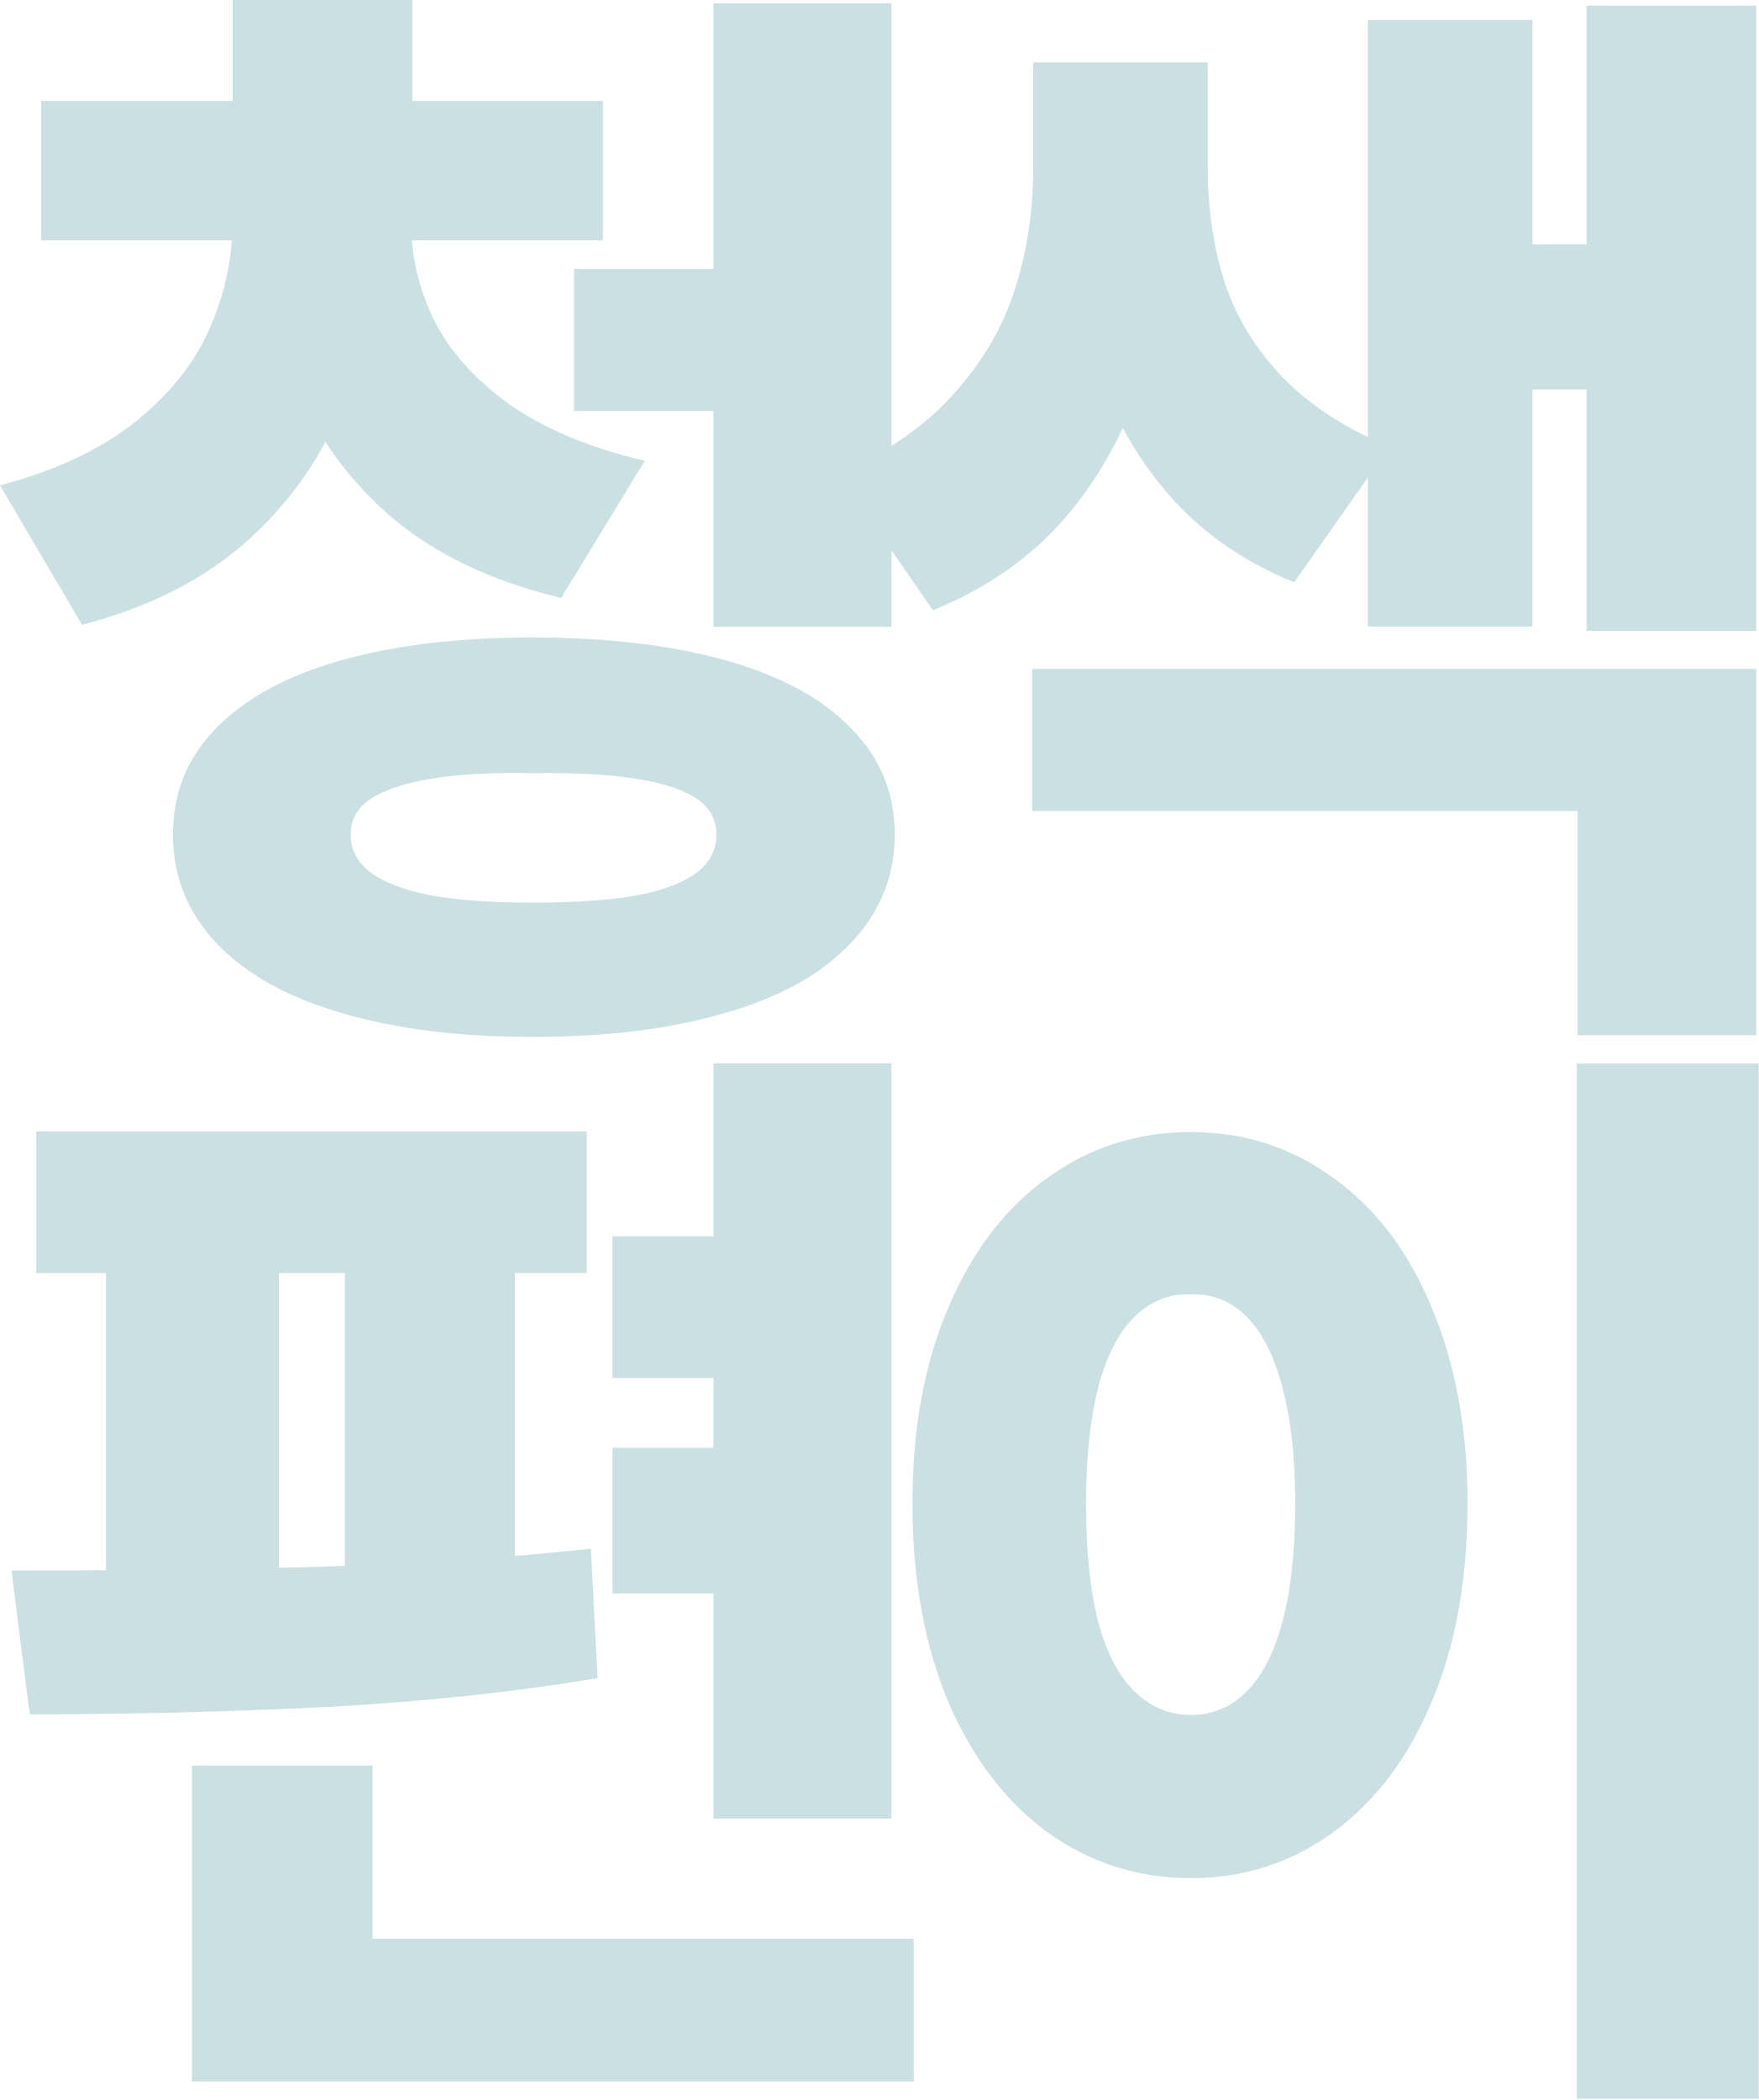
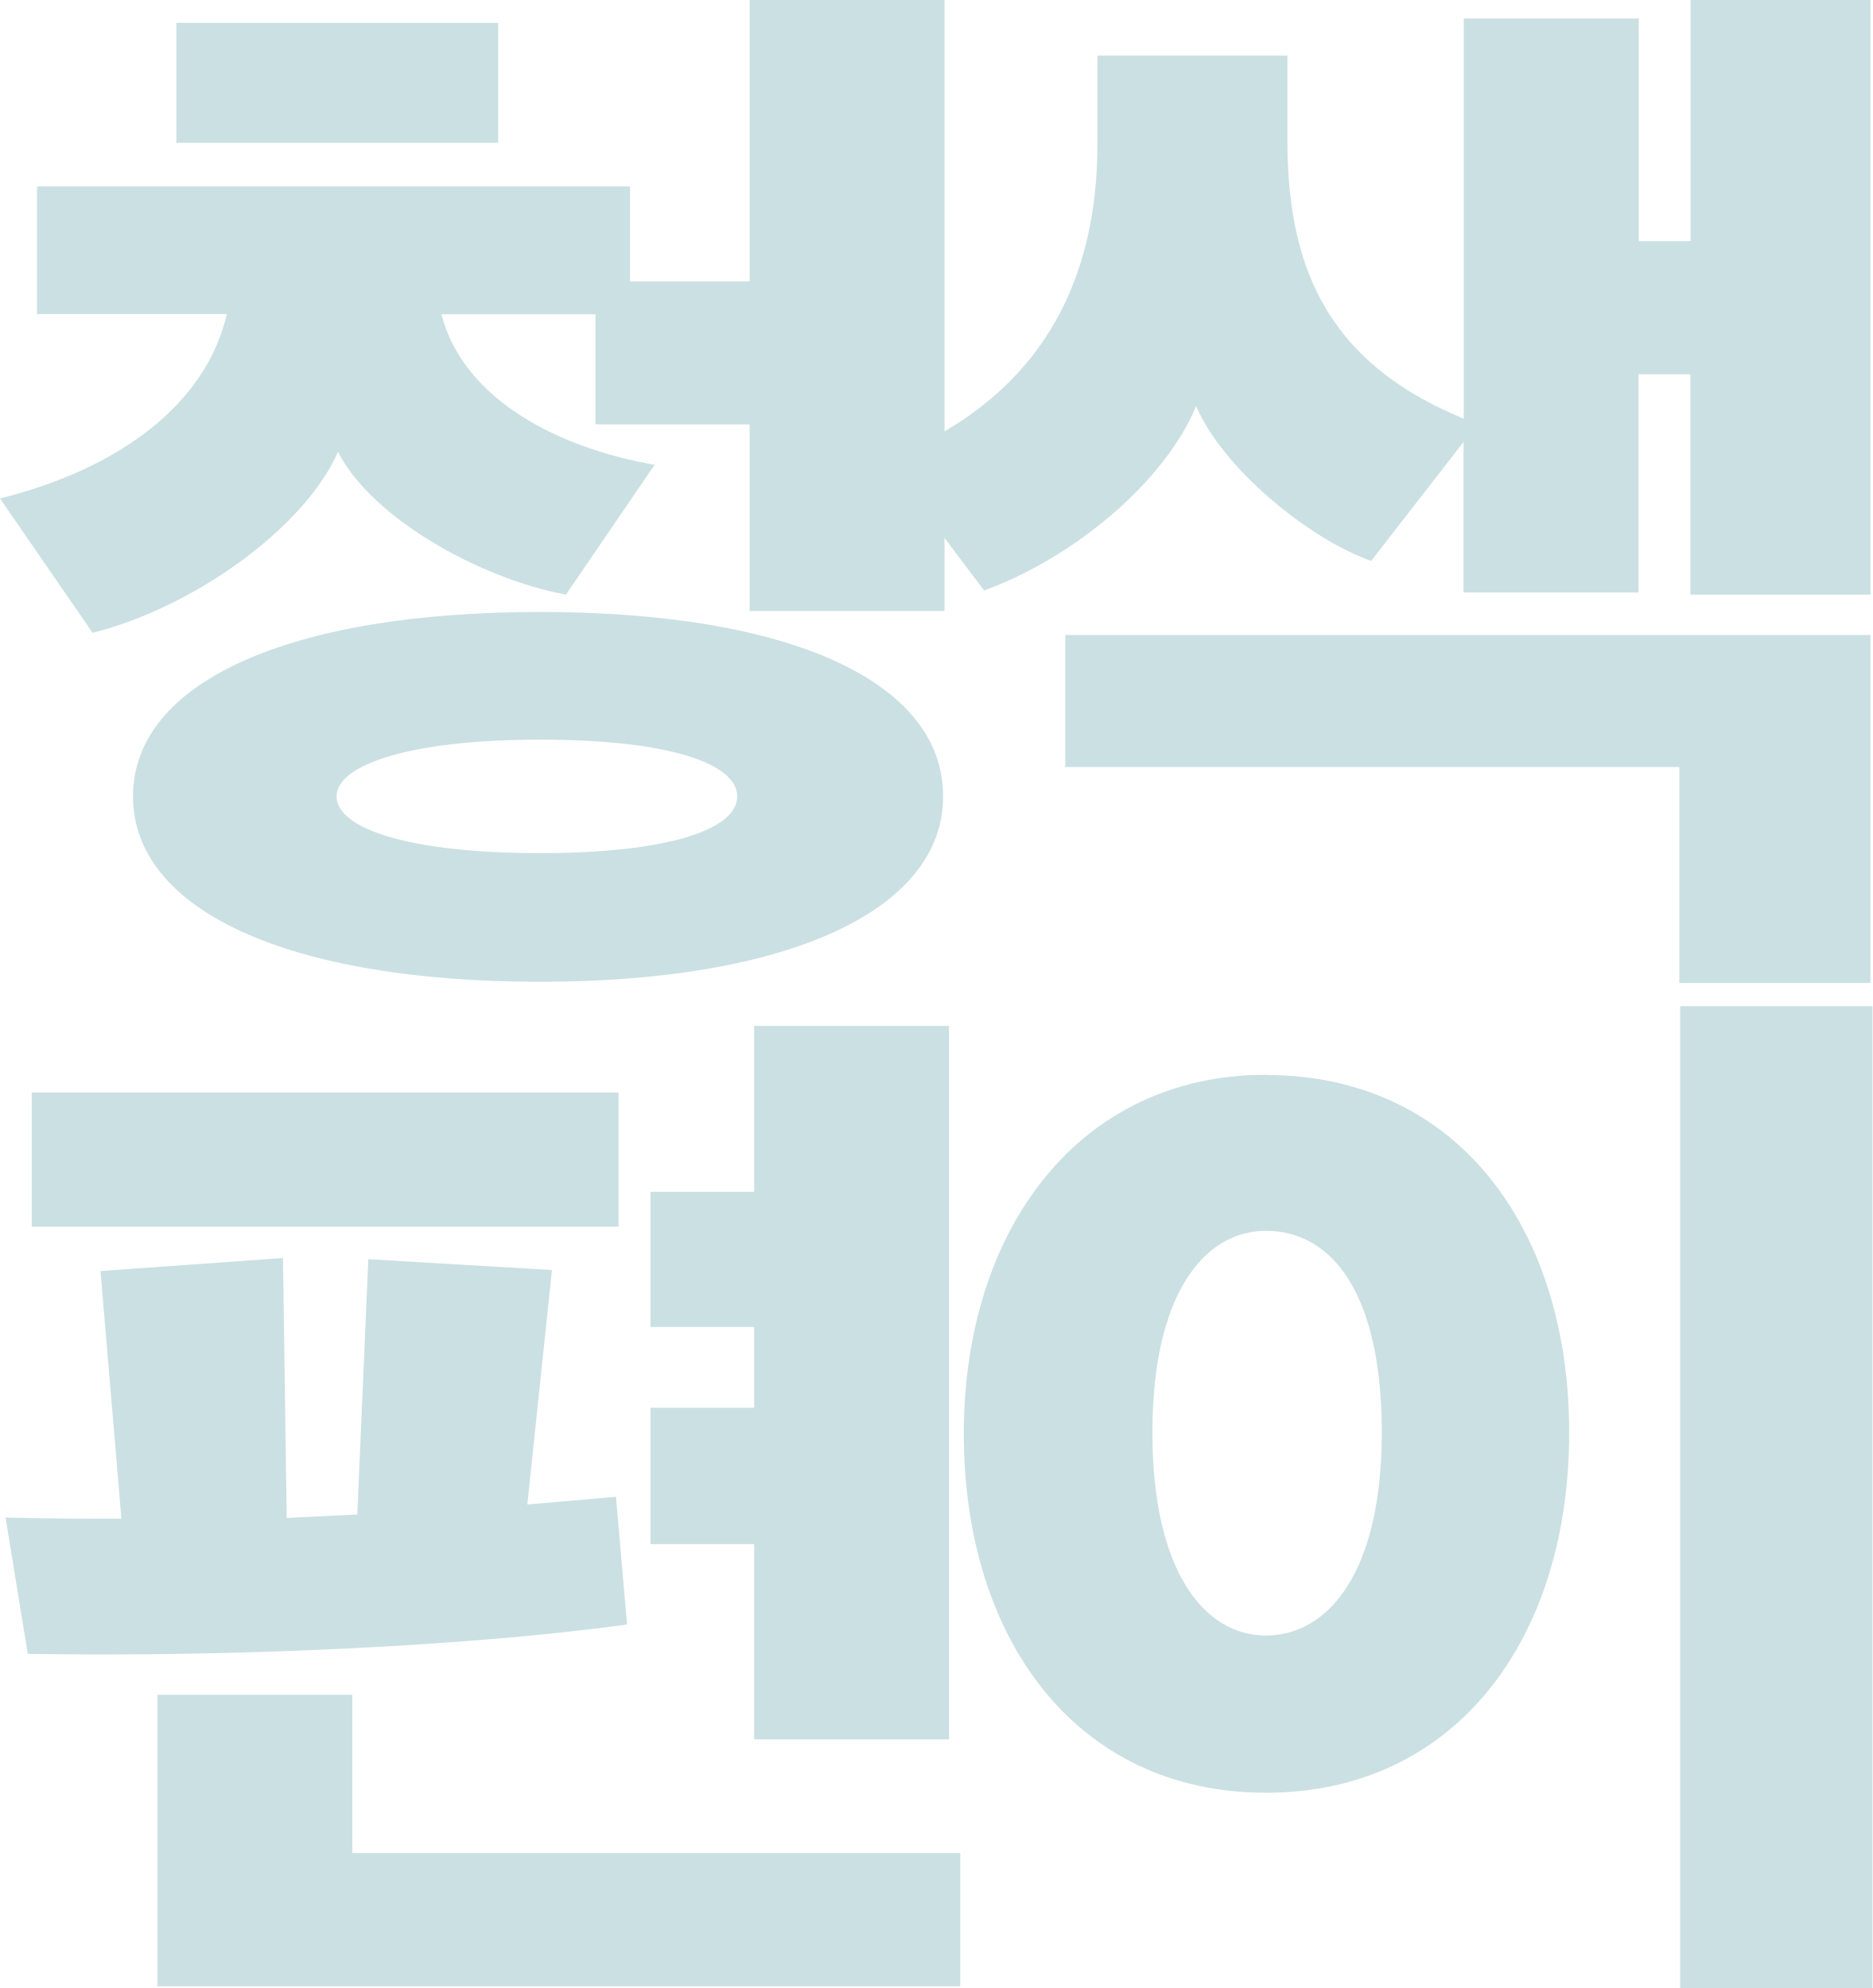
- <svg xmlns="http://www.w3.org/2000/svg" id="_레이어_1" data-name="레이어_1" version="1.1" viewBox="0 0 845 1009">
+ <svg xmlns="http://www.w3.org/2000/svg" id="_레이어_1" version="1.1" viewBox="0 0 950.2 1009">
  <defs>
    <style>
      .st0 {
        fill: #cbe0e3;
      }
    </style>
  </defs>
-   <path class="st0" d="M845,1008.4h-87.4v-497.4h87.4v497.4ZM572.2,543.9c25.4,0,48.2,7.3,68.3,22,20.4,14.5,36.2,35.3,47.4,62.4,11.4,27,17.2,58.4,17.2,94.3s-5.7,68-17.2,95.1c-11.3,27-27.1,47.9-47.4,62.7-20.2,14.7-43,22-68.3,22s-48.5-7.3-68.9-22c-20.2-14.8-36.1-35.7-47.7-62.7-11.4-27.2-17.2-58.9-17.2-95.1s5.7-67.4,17.2-94.3c11.6-27.2,27.5-48,47.7-62.4,20.4-14.7,43.3-22,68.9-22ZM572.2,621.9c-10.2-.4-19.1,3.1-26.8,10.5-7.7,7.3-13.6,18.7-17.7,34-3.9,15.2-5.9,33.9-5.9,56.3s2,41.6,5.9,56.8c4.1,15,10,26.2,17.7,33.5,7.7,7.3,16.6,11,26.8,11s19.2-3.7,26.5-11c7.5-7.3,13.3-18.5,17.4-33.5,4.1-15.2,6.2-34.1,6.2-56.8s-2.1-41.1-6.2-56.3c-4.1-15.4-9.9-26.7-17.4-34-7.3-7.3-16.2-10.8-26.5-10.5Z" />
-   <path class="st0" d="M428.3,873.8h-85.5v-362.9h85.5v362.9ZM281.9,611.7H17.4v-68.1h264.5v68.1ZM5.4,754.6c55.2,0,105.5-.6,150.9-1.9,45.4-1.4,87.9-4.3,127.6-8.6l3.2,62.2c-40.4,6.8-84,11.4-130.8,13.9-46.6,2.3-94,3.5-142,3.5l-8.8-69.1ZM134,762.6H50.9v-158.7h83.1v158.7ZM247.4,762.6h-81.7v-158.7h81.7v158.7ZM389.2,662.1h-94.9v-68.1h94.9v68.1ZM389.2,765.6h-94.9v-70h94.9v70ZM439,1000.1H92.2v-68.6h346.8v68.6ZM179,986.1h-86.8v-137.8h86.8v137.8Z" />
-   <path class="st0" d="M563.2,81.2c0,32-3.8,61.9-11.3,89.8-7.3,27.9-19.6,52.4-36.7,73.7-17.2,21.3-39.5,37.4-67,48.5l-45.3-65.7c23-10,41.5-22.7,55.2-38.1,13.9-15.4,23.8-32.2,29.5-50.4,5.9-18.2,8.8-37.5,8.8-57.9V30h66.7v51.2ZM580.3,81.2c0,19.3,2.7,37.3,8,54.1,5.5,16.8,14.7,32,27.6,45.6,13,13.6,30.3,24.8,51.7,33.8l-45.8,65.1c-25.6-10.4-46.5-25.4-62.7-45-16.3-19.7-28.1-42.4-35.4-68.3-7.1-26.1-10.7-54.5-10.7-85.2V30h67.3v51.2ZM843.8,303.1h-81.5V2.7h81.5v300.4ZM784.3,187.1h-70.5v-69.7h70.5v69.7ZM736.3,301h-79.1V9.6h79.1v291.3ZM843.8,497.4h-85.8v-107.7h-262.1v-68.3h347.9v176.1Z" />
-   <path class="st0" d="M180.1,106.7c0,30.2-4.7,58.2-14.2,84.2-9.5,25.9-24.7,48.5-45.8,67.8-20.9,19.1-47.8,33-80.7,41.5L0,233.2c26.8-7.1,48.5-17.3,65.1-30.6,16.6-13.4,28.5-28.3,35.6-44.8,7.3-16.4,11-33.5,11-51.2v-16.9h68.3v16.9ZM197.5,106.7c0,15.9,3.6,31.4,10.7,46.4,7.3,15,19.3,28.6,35.9,40.7,16.8,12,38.7,21.2,65.7,27.6l-40.2,65.9c-32.9-7.9-59.9-20.6-80.9-38.3-20.9-17.9-36.3-39-46.1-63.3-9.8-24.3-14.7-50.7-14.7-79.1v-16.9h69.7v16.9ZM289.7,115.5H19.8V48.5h269.9v67ZM198.1,75.8h-86.3V0h86.3v75.8ZM361.8,197.5h-86v-68.3h86v68.3ZM428.3,301.2h-85.5V1.6h85.5v299.6ZM256,306.3c35.9,0,66.8,3.7,92.7,11,26.1,7.3,46.1,18.1,60,32.4,14.1,14.1,21.2,31.2,21.2,51.2s-7.1,37.6-21.2,52.3c-13.9,14.8-34,26-60.3,33.5-26.1,7.7-56.9,11.5-92.5,11.5s-65.8-3.8-91.9-11.5c-25.9-7.5-45.9-18.7-60-33.5-13.9-14.7-20.9-32.1-20.9-52.3s7-37.1,20.9-51.2c14.1-14.3,34-25.1,59.8-32.4,25.9-7.3,56.6-11,92.2-11ZM256,371.5c-19.8-.4-36.2.5-49,2.7-12.9,2.1-22.5,5.4-28.9,9.6-6.4,4.3-9.6,10-9.6,17.2s3.2,13.4,9.6,18.2c6.4,4.8,16.1,8.5,28.9,11,12.9,2.3,29.2,3.5,49,3.5s37.3-1.2,50.1-3.5c12.9-2.5,22.4-6.2,28.7-11,6.3-4.8,9.4-10.9,9.4-18.2s-3.1-12.9-9.4-17.2c-6.3-4.3-15.9-7.5-28.9-9.6-13-2.1-29.7-3-49.9-2.7Z" />
+   <path class="st0" d="M479.3,310.1h-98.9v-94.7h-78.2v-55.9h-78.2c11.3,43.7,60.1,68.1,108.2,76.4l-45,65.9c-44.4-8.3-98.9-39.3-115.7-72.5-16.3,37.7-72,78.6-124.5,91.9L0,253c60.1-15,104.5-47.6,115.1-93.6H18.8v-64.8h300.9v48.2h60.7V0h98.9v310.1ZM274,498.3c-127,0-206.5-36-206.5-94.1s79.5-93.6,206.5-93.6,204.6,35.4,204.6,93.6-79.5,94.1-204.6,94.1ZM89.5,72.5V11.6h163.3v60.9H89.5ZM170.8,404.2c0,16.6,37.5,28.8,103.2,28.8s100.1-12.2,100.1-28.8-34.4-28.8-100.1-28.8-103.2,12.7-103.2,28.8Z" />
+   <path class="st0" d="M857.8,301.8v-111.8h-26.3v110.7h-88.8v-76.4l-46.9,60.4c-32.5-11.6-75.7-47.6-88.8-78.6-16.3,39.3-63.2,77.5-107.6,93.6l-50.1-66.4c80.1-31,107.6-91.9,107.6-160V28.2h96.4v42.6c0,62,18.1,112.4,89.5,141.7V9.4h88.8v113h26.3V0h91.3v301.8h-91.3ZM852.2,498.9v-109.6h-311.6v-67h408.6v176.6h-97Z" />
+   <path class="st0" d="M145.6,770.4l35.7-1.7,5.6-129.6,93.2,5.5-12.5,119,45-3.9,5.6,64.8c-83.8,11.6-207.7,16.6-304.1,14.9l-11.3-69.2c20,.6,39.4.6,58.8.6l-10.6-125.7,92.6-6.6,1.9,131.8ZM16.1,622.6v-68.1h297.8v68.1H16.1ZM79.9,1008v-147.8h98.9v80.3h308.5v67.6H79.9ZM330.1,604.9h52.6v-84.2h98.9v362.1h-98.9v-99.1h-52.6v-69.2h52.6v-41h-52.6v-68.7Z" />
+   <path class="st0" d="M642.4,545.6c96.4,0,153.9,77,153.9,181.6s-57.6,182.7-153.9,182.7-153.3-78.1-153.3-182.2,58.8-182.2,153.3-182.2ZM642.4,624.7c-31.3,0-57.6,32.1-57.6,102.4s26.3,103,57.6,103,58.8-31.6,58.8-103-25.7-102.4-58.8-102.4ZM852.6,1009v-498.3h97.6v498.3h-97.6Z" />
</svg>
